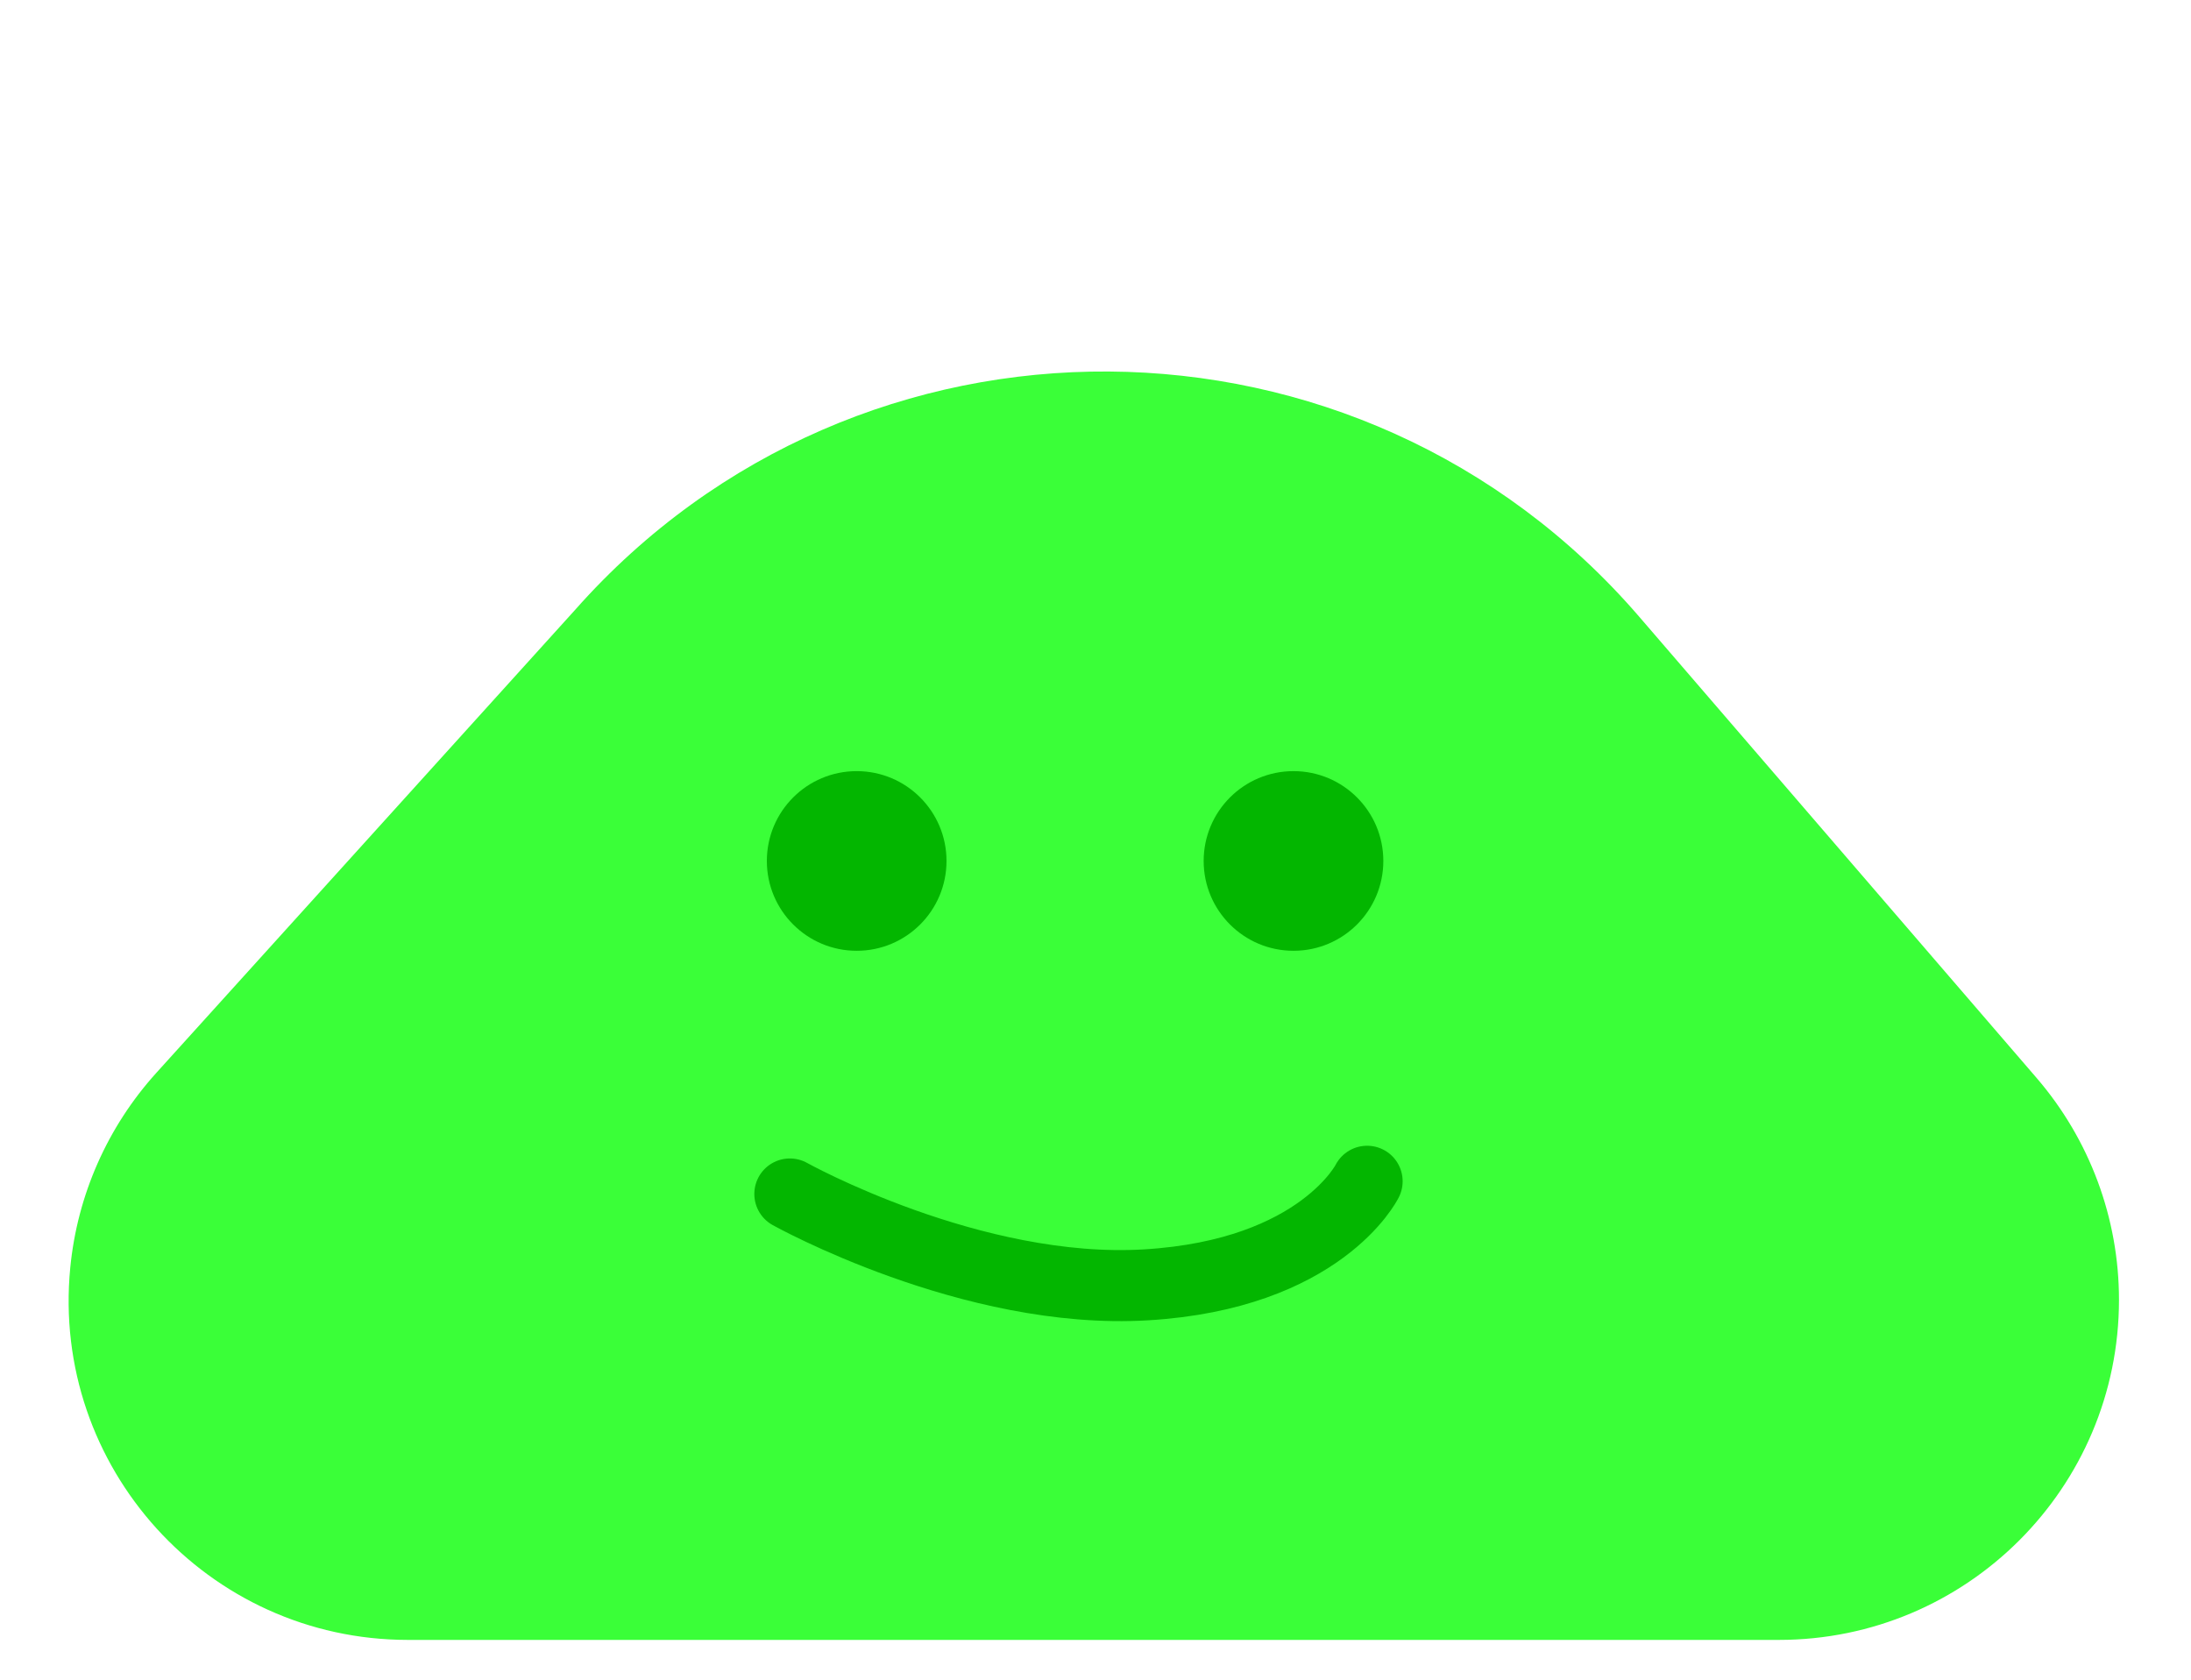
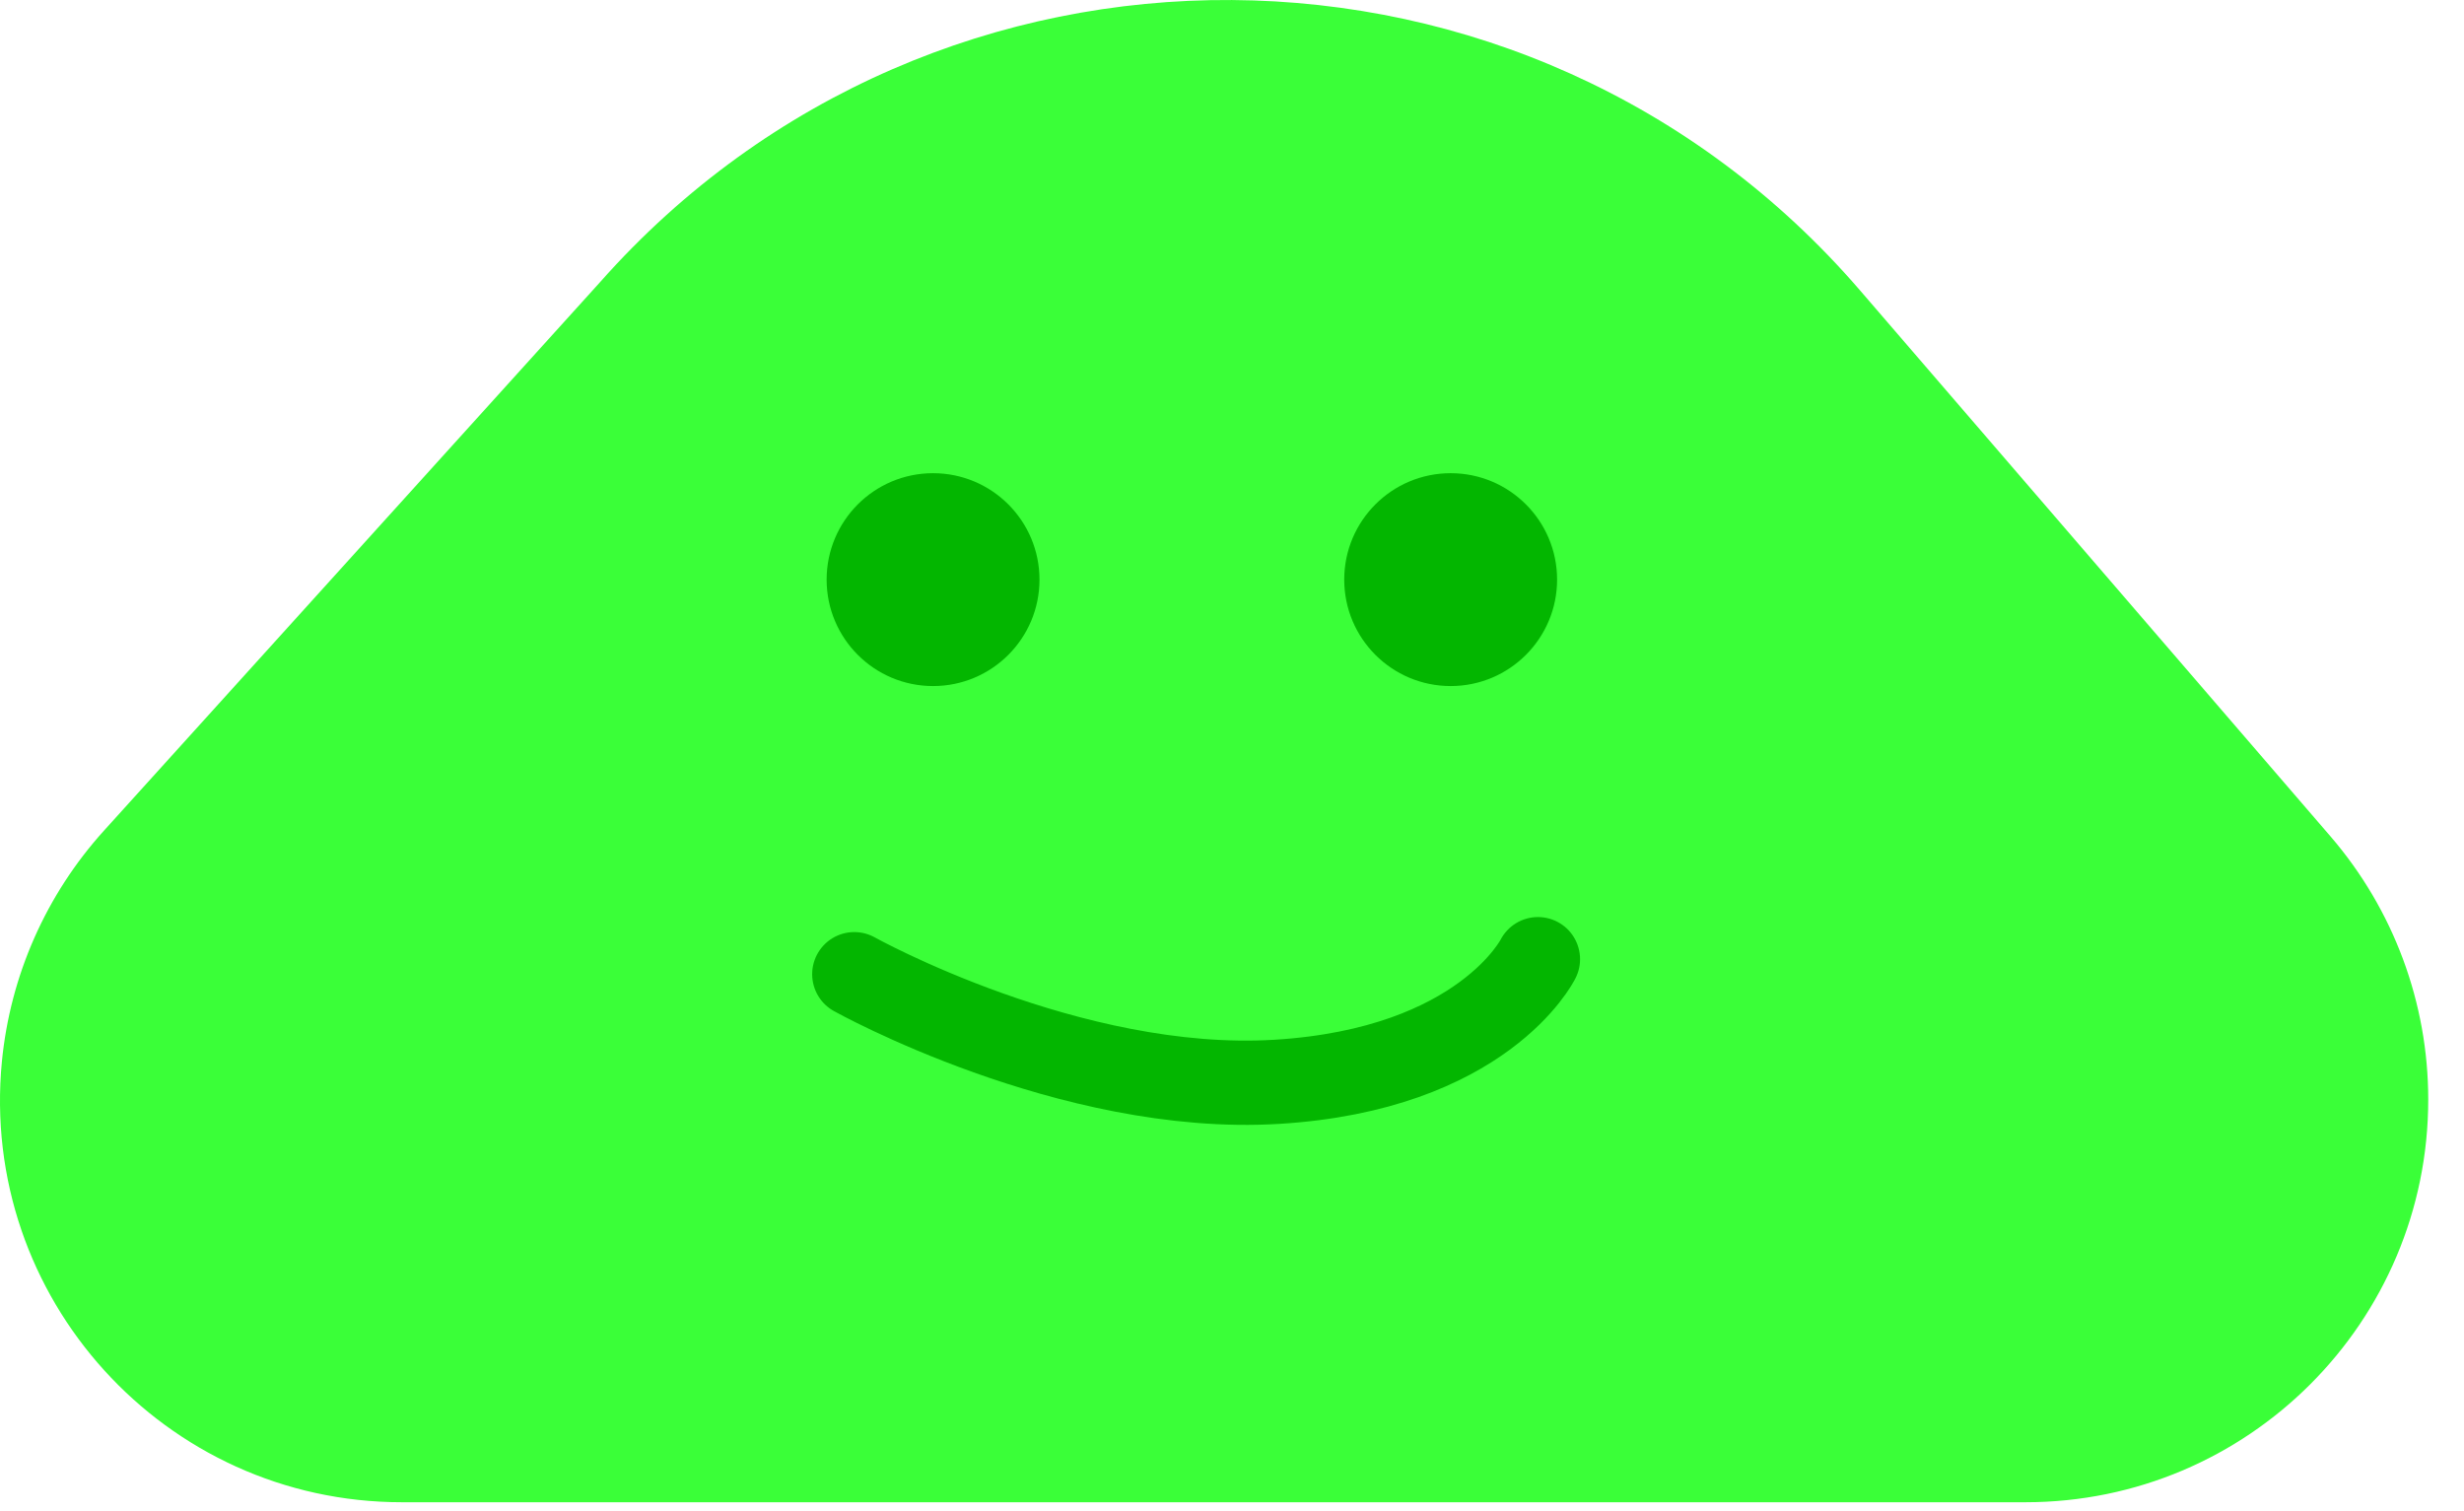
- <svg xmlns="http://www.w3.org/2000/svg" width="30" height="23" viewBox="0 0 30 23" fill="none">
-   <path d="M7.877 8.348C11.76 3.961 18.621 4.007 22.445 8.445L27.885 14.759C28.613 15.604 29.014 16.682 29.014 17.798C29.014 20.37 26.929 22.455 24.357 22.455H5.586C2.843 22.455 0.696 20.09 0.962 17.359C1.058 16.366 1.471 15.431 2.14 14.691L7.877 8.348Z" fill="#3AFF38" />
-   <circle cx="11.73" cy="11.789" r="1.23" fill="#03B600" />
-   <circle cx="17.711" cy="11.789" r="1.23" fill="#03B600" />
-   <path d="M18.719 16.175C18.719 16.175 18.088 17.448 15.697 17.593C13.306 17.739 10.815 16.349 10.815 16.349" stroke="#03B600" stroke-width="0.973" stroke-linecap="round" />
+ <svg xmlns="http://www.w3.org/2000/svg" width="31" height="19" viewBox="0 0 31 19" fill="none">
+   <path d="M7.55 3.549C11.775 -1.225 19.241 -1.175 23.402 3.654L29.322 10.524C30.114 11.444 30.55 12.618 30.55 13.832C30.55 16.631 28.281 18.899 25.483 18.899H5.057C2.071 18.899 -0.264 16.326 0.024 13.354C0.129 12.274 0.579 11.256 1.307 10.451L7.55 3.549Z" fill="#3AFF38" />
+   <circle cx="11.739" cy="7.292" r="1.339" fill="#03B600" />
+   <circle cx="18.251" cy="7.292" r="1.339" fill="#03B600" />
+   <path d="M19.349 12.067C19.349 12.067 18.663 13.452 16.061 13.61C13.458 13.768 10.748 12.256 10.748 12.256" stroke="#03B600" stroke-width="1.06" stroke-linecap="round" />
</svg>
